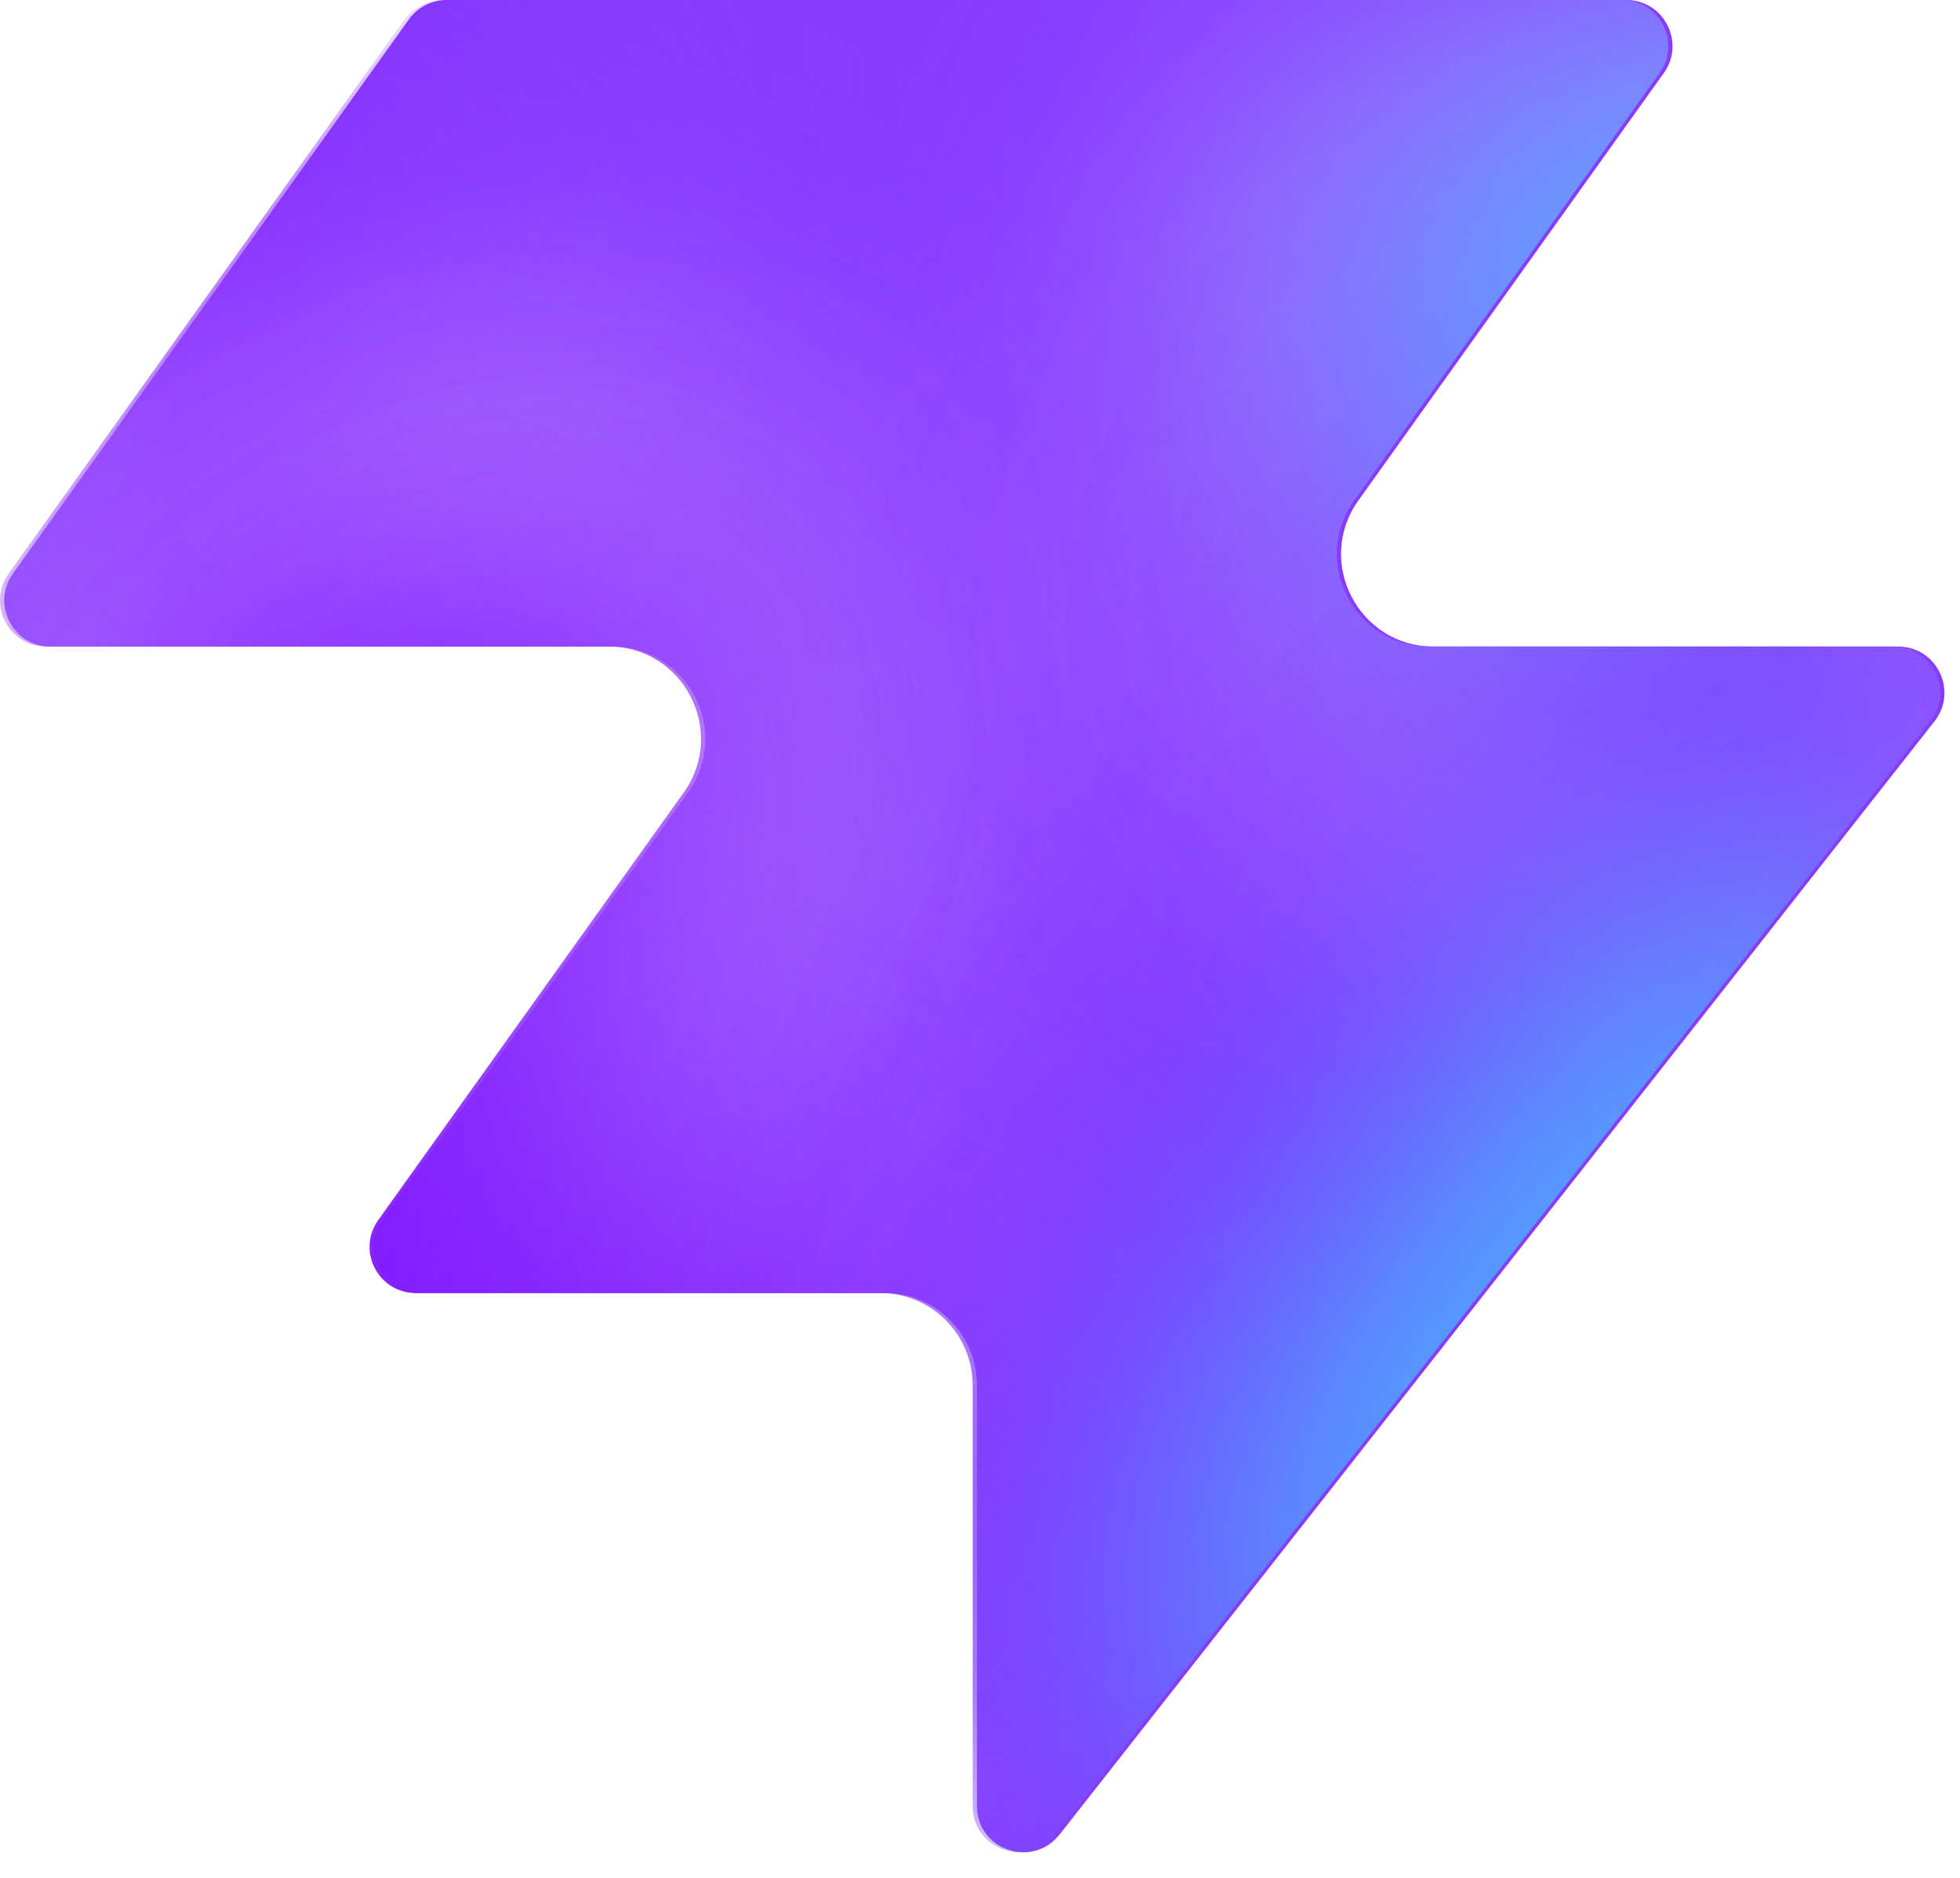
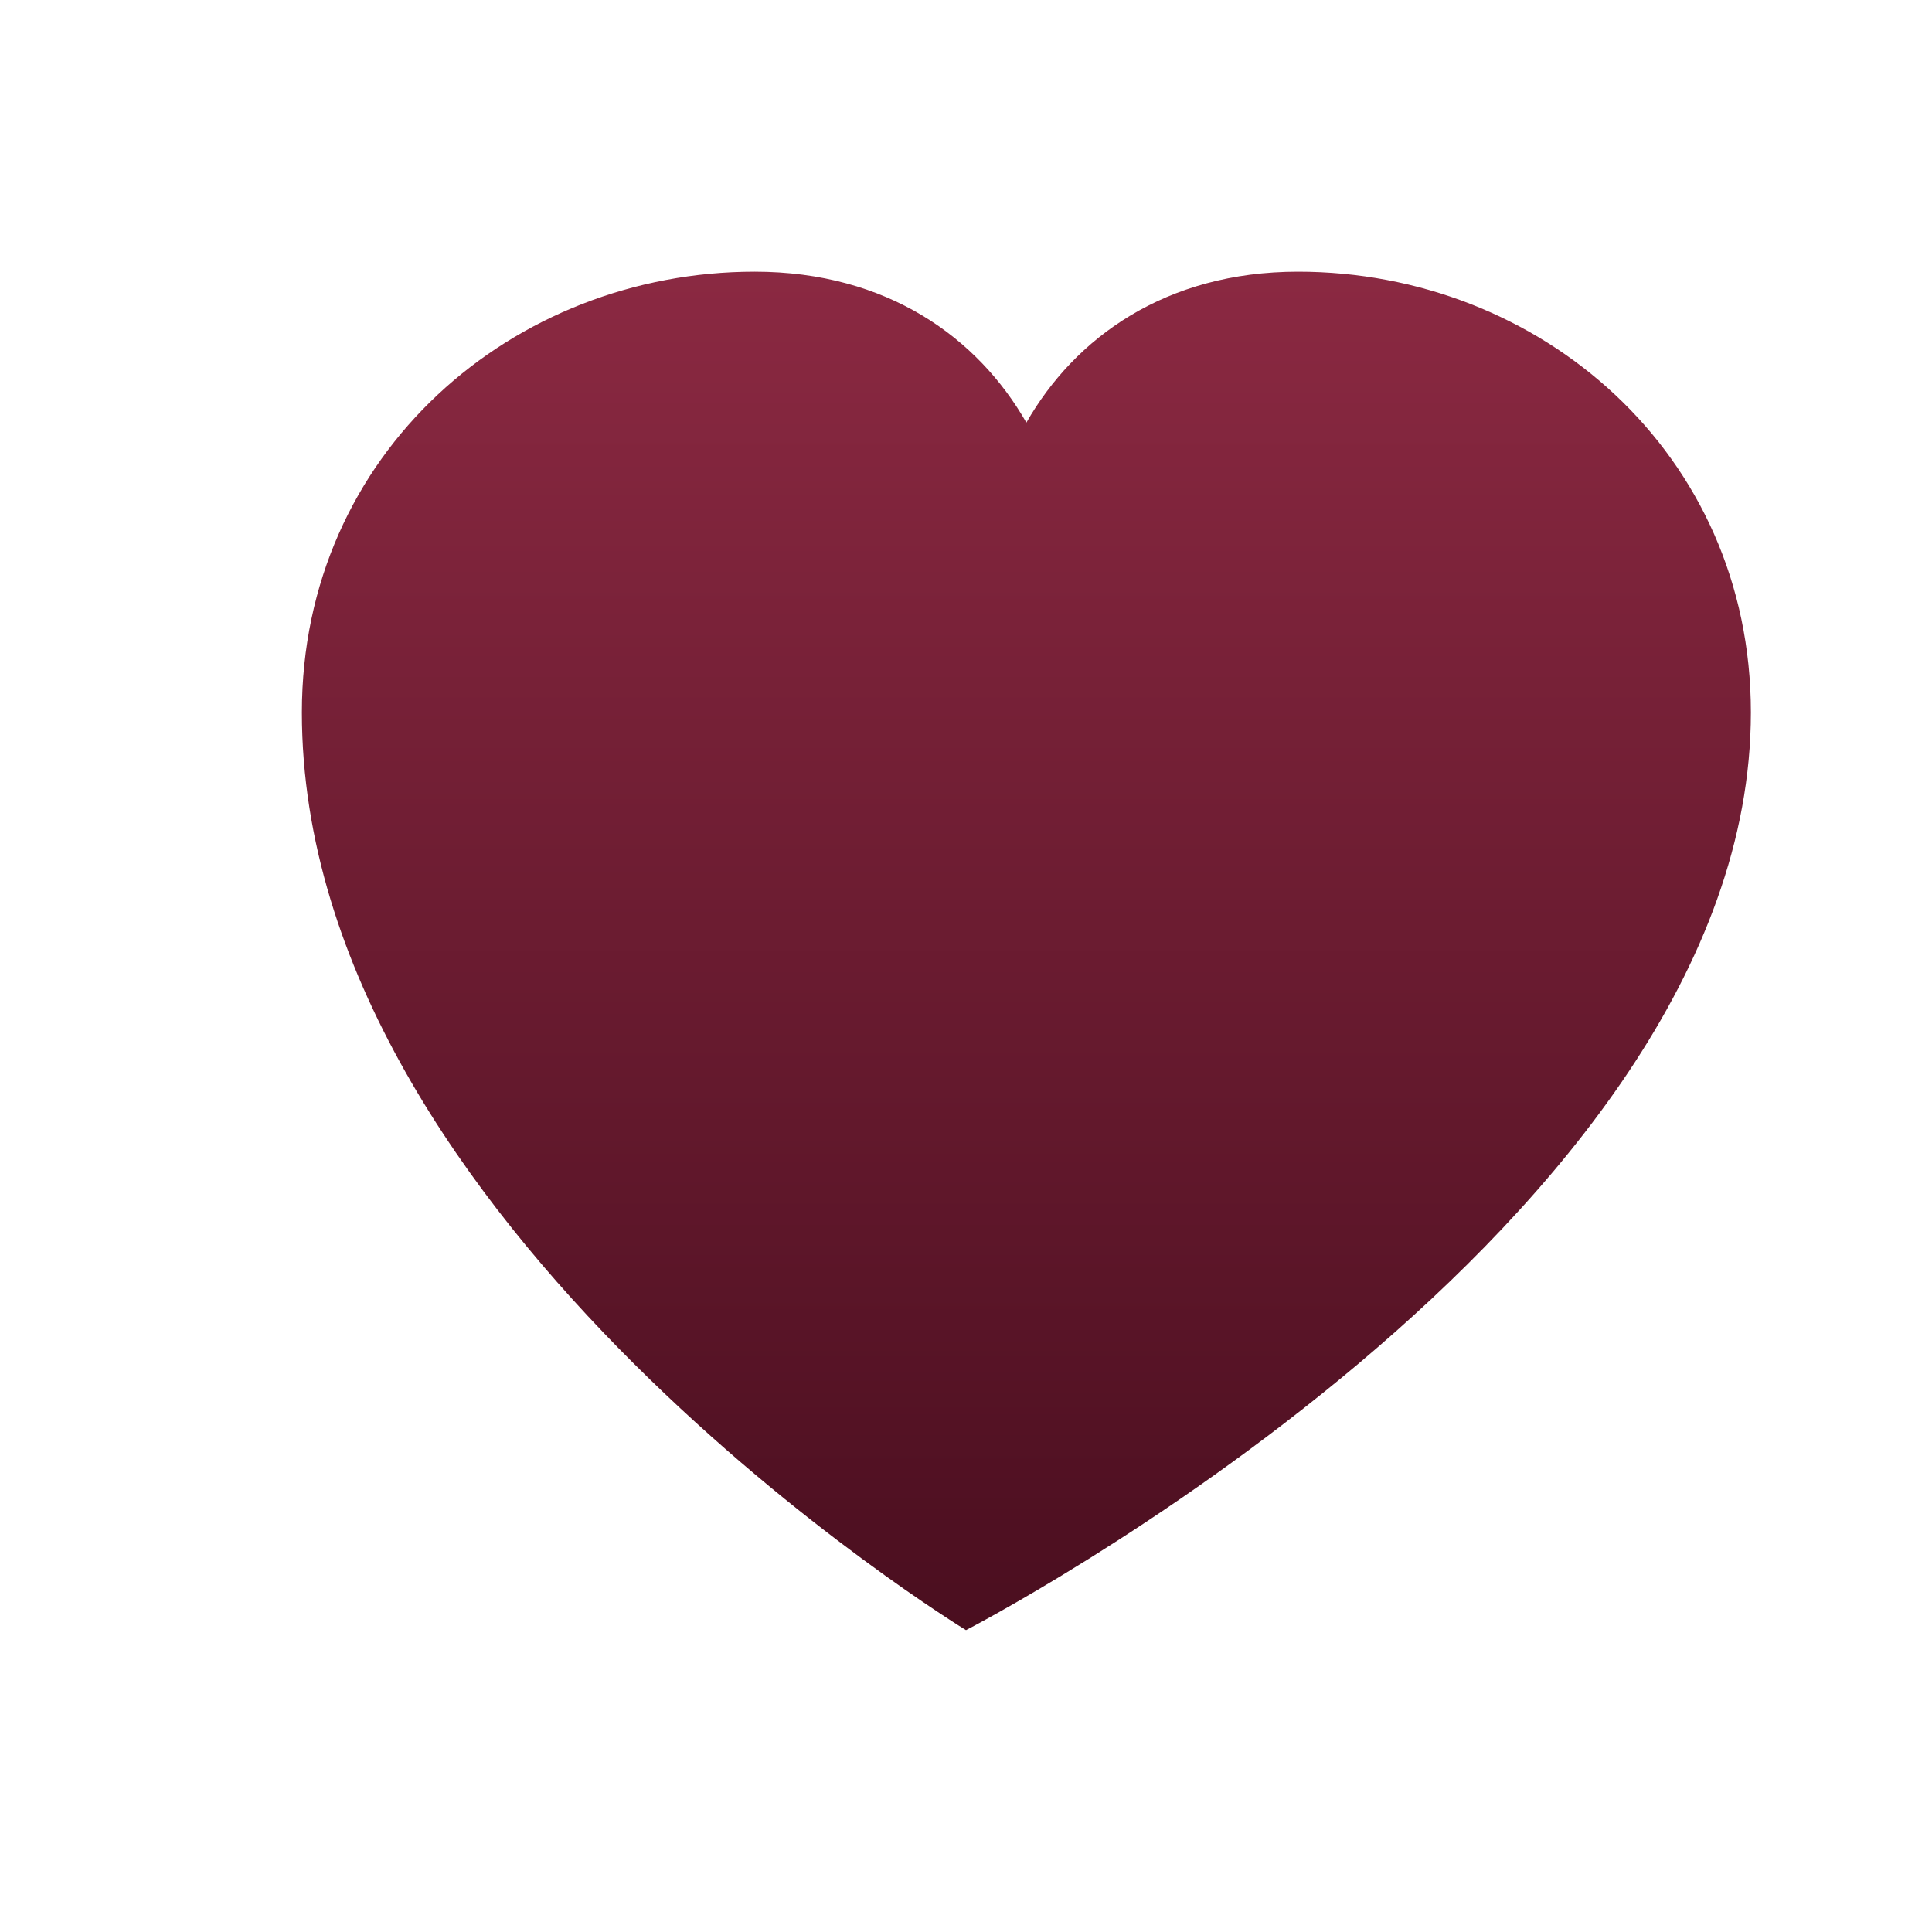
- <svg xmlns="http://www.w3.org/2000/svg" width="48" height="46" fill="none" viewBox="0 0 48 46">
-   <path fill="#863bff" d="M25.946 44.938c-.664.845-2.021.375-2.021-.698V33.937a2.26 2.26 0 0 0-2.262-2.262H10.287c-.92 0-1.456-1.04-.92-1.788l7.48-10.471c1.07-1.497 0-3.578-1.842-3.578H1.237c-.92 0-1.456-1.04-.92-1.788L10.013.474c.214-.297.556-.474.92-.474h28.894c.92 0 1.456 1.04.92 1.788l-7.48 10.471c-1.07 1.498 0 3.579 1.842 3.579h11.377c.943 0 1.473 1.088.89 1.83L25.947 44.94z" style="fill:#863bff;fill:color(display-p3 .525 .23 1);fill-opacity:1" />
-   <mask id="a" width="48" height="46" x="0" y="0" maskUnits="userSpaceOnUse" style="mask-type:alpha">
-     <path fill="#000" d="M25.842 44.938c-.664.844-2.021.375-2.021-.698V33.937a2.26 2.26 0 0 0-2.262-2.262H10.183c-.92 0-1.456-1.04-.92-1.788l7.48-10.471c1.07-1.498 0-3.579-1.842-3.579H1.133c-.92 0-1.456-1.04-.92-1.787L9.91.473c.214-.297.556-.474.92-.474h28.894c.92 0 1.456 1.04.92 1.788l-7.48 10.471c-1.07 1.498 0 3.578 1.842 3.578h11.377c.943 0 1.473 1.088.89 1.832L25.843 44.94z" style="fill:#000;fill-opacity:1" />
-   </mask>
-   <g mask="url(#a)">
-     <g filter="url(#b)">
-       <ellipse cx="5.508" cy="14.704" fill="#ede6ff" rx="5.508" ry="14.704" style="fill:#ede6ff;fill:color(display-p3 .927 .903 1);fill-opacity:1" transform="matrix(.00324 1 1 -.00324 -4.47 31.516)" />
-     </g>
-     <g filter="url(#c)">
-       <ellipse cx="10.399" cy="29.851" fill="#ede6ff" rx="10.399" ry="29.851" style="fill:#ede6ff;fill:color(display-p3 .927 .903 1);fill-opacity:1" transform="matrix(.00324 1 1 -.00324 -39.328 7.883)" />
-     </g>
-     <g filter="url(#d)">
-       <ellipse cx="5.508" cy="30.487" fill="#7e14ff" rx="5.508" ry="30.487" style="fill:#7e14ff;fill:color(display-p3 .492 .077 1);fill-opacity:1" transform="rotate(89.814 -25.913 -14.639)scale(1 -1)" />
-     </g>
-     <g filter="url(#e)">
-       <ellipse cx="5.508" cy="30.599" fill="#7e14ff" rx="5.508" ry="30.599" style="fill:#7e14ff;fill:color(display-p3 .492 .077 1);fill-opacity:1" transform="rotate(89.814 -32.644 -3.334)scale(1 -1)" />
-     </g>
-     <g filter="url(#f)">
-       <ellipse cx="5.508" cy="30.599" fill="#7e14ff" rx="5.508" ry="30.599" style="fill:#7e14ff;fill:color(display-p3 .492 .077 1);fill-opacity:1" transform="matrix(.00324 1 1 -.00324 -34.34 30.47)" />
-     </g>
-     <g filter="url(#g)">
-       <ellipse cx="14.072" cy="22.078" fill="#ede6ff" rx="14.072" ry="22.078" style="fill:#ede6ff;fill:color(display-p3 .927 .903 1);fill-opacity:1" transform="rotate(93.35 24.506 48.493)scale(-1 1)" />
-     </g>
-     <g filter="url(#h)">
-       <ellipse cx="3.47" cy="21.501" fill="#7e14ff" rx="3.47" ry="21.501" style="fill:#7e14ff;fill:color(display-p3 .492 .077 1);fill-opacity:1" transform="rotate(89.009 28.708 47.59)scale(-1 1)" />
-     </g>
-     <g filter="url(#i)">
-       <ellipse cx="3.47" cy="21.501" fill="#7e14ff" rx="3.47" ry="21.501" style="fill:#7e14ff;fill:color(display-p3 .492 .077 1);fill-opacity:1" transform="rotate(89.009 28.708 47.59)scale(-1 1)" />
-     </g>
-     <g filter="url(#j)">
-       <ellipse cx=".387" cy="8.972" fill="#7e14ff" rx="4.407" ry="29.108" style="fill:#7e14ff;fill:color(display-p3 .492 .077 1);fill-opacity:1" transform="rotate(39.51 .387 8.972)" />
-     </g>
-     <g filter="url(#k)">
-       <ellipse cx="47.523" cy="-6.092" fill="#7e14ff" rx="4.407" ry="29.108" style="fill:#7e14ff;fill:color(display-p3 .492 .077 1);fill-opacity:1" transform="rotate(37.892 47.523 -6.092)" />
-     </g>
-     <g filter="url(#l)">
-       <ellipse cx="41.412" cy="6.333" fill="#47bfff" rx="5.971" ry="9.665" style="fill:#47bfff;fill:color(display-p3 .28 .748 1);fill-opacity:1" transform="rotate(37.892 41.412 6.333)" />
-     </g>
-     <g filter="url(#m)">
-       <ellipse cx="-1.879" cy="38.332" fill="#7e14ff" rx="4.407" ry="29.108" style="fill:#7e14ff;fill:color(display-p3 .492 .077 1);fill-opacity:1" transform="rotate(37.892 -1.88 38.332)" />
-     </g>
-     <g filter="url(#n)">
-       <ellipse cx="-1.879" cy="38.332" fill="#7e14ff" rx="4.407" ry="29.108" style="fill:#7e14ff;fill:color(display-p3 .492 .077 1);fill-opacity:1" transform="rotate(37.892 -1.88 38.332)" />
-     </g>
-     <g filter="url(#o)">
-       <ellipse cx="35.651" cy="29.907" fill="#7e14ff" rx="4.407" ry="29.108" style="fill:#7e14ff;fill:color(display-p3 .492 .077 1);fill-opacity:1" transform="rotate(37.892 35.651 29.907)" />
-     </g>
-     <g filter="url(#p)">
-       <ellipse cx="38.418" cy="32.4" fill="#47bfff" rx="5.971" ry="15.297" style="fill:#47bfff;fill:color(display-p3 .28 .748 1);fill-opacity:1" transform="rotate(37.892 38.418 32.4)" />
-     </g>
-   </g>
+ <svg xmlns="http://www.w3.org/2000/svg" viewBox="0 0 32 32">
  <defs>
-     <filter id="b" width="60.045" height="41.654" x="-19.77" y="16.149" color-interpolation-filters="sRGB" filterUnits="userSpaceOnUse">
-       <feFlood flood-opacity="0" result="BackgroundImageFix" />
-       <feBlend in="SourceGraphic" in2="BackgroundImageFix" result="shape" />
-       <feGaussianBlur result="effect1_foregroundBlur_2002_17158" stdDeviation="7.659" />
-     </filter>
-     <filter id="c" width="90.34" height="51.437" x="-54.613" y="-7.533" color-interpolation-filters="sRGB" filterUnits="userSpaceOnUse">
-       <feFlood flood-opacity="0" result="BackgroundImageFix" />
-       <feBlend in="SourceGraphic" in2="BackgroundImageFix" result="shape" />
-       <feGaussianBlur result="effect1_foregroundBlur_2002_17158" stdDeviation="7.659" />
-     </filter>
-     <filter id="d" width="79.355" height="29.4" x="-49.64" y="2.03" color-interpolation-filters="sRGB" filterUnits="userSpaceOnUse">
-       <feFlood flood-opacity="0" result="BackgroundImageFix" />
-       <feBlend in="SourceGraphic" in2="BackgroundImageFix" result="shape" />
-       <feGaussianBlur result="effect1_foregroundBlur_2002_17158" stdDeviation="4.596" />
-     </filter>
-     <filter id="e" width="79.579" height="29.4" x="-45.045" y="20.029" color-interpolation-filters="sRGB" filterUnits="userSpaceOnUse">
-       <feFlood flood-opacity="0" result="BackgroundImageFix" />
-       <feBlend in="SourceGraphic" in2="BackgroundImageFix" result="shape" />
-       <feGaussianBlur result="effect1_foregroundBlur_2002_17158" stdDeviation="4.596" />
-     </filter>
-     <filter id="f" width="79.579" height="29.4" x="-43.513" y="21.178" color-interpolation-filters="sRGB" filterUnits="userSpaceOnUse">
-       <feFlood flood-opacity="0" result="BackgroundImageFix" />
-       <feBlend in="SourceGraphic" in2="BackgroundImageFix" result="shape" />
-       <feGaussianBlur result="effect1_foregroundBlur_2002_17158" stdDeviation="4.596" />
-     </filter>
-     <filter id="g" width="74.749" height="58.852" x="15.756" y="-17.901" color-interpolation-filters="sRGB" filterUnits="userSpaceOnUse">
-       <feFlood flood-opacity="0" result="BackgroundImageFix" />
-       <feBlend in="SourceGraphic" in2="BackgroundImageFix" result="shape" />
-       <feGaussianBlur result="effect1_foregroundBlur_2002_17158" stdDeviation="7.659" />
-     </filter>
-     <filter id="h" width="61.377" height="25.362" x="23.548" y="2.284" color-interpolation-filters="sRGB" filterUnits="userSpaceOnUse">
-       <feFlood flood-opacity="0" result="BackgroundImageFix" />
-       <feBlend in="SourceGraphic" in2="BackgroundImageFix" result="shape" />
-       <feGaussianBlur result="effect1_foregroundBlur_2002_17158" stdDeviation="4.596" />
-     </filter>
-     <filter id="i" width="61.377" height="25.362" x="23.548" y="2.284" color-interpolation-filters="sRGB" filterUnits="userSpaceOnUse">
-       <feFlood flood-opacity="0" result="BackgroundImageFix" />
-       <feBlend in="SourceGraphic" in2="BackgroundImageFix" result="shape" />
-       <feGaussianBlur result="effect1_foregroundBlur_2002_17158" stdDeviation="4.596" />
-     </filter>
-     <filter id="j" width="56.045" height="63.649" x="-27.636" y="-22.853" color-interpolation-filters="sRGB" filterUnits="userSpaceOnUse">
-       <feFlood flood-opacity="0" result="BackgroundImageFix" />
-       <feBlend in="SourceGraphic" in2="BackgroundImageFix" result="shape" />
-       <feGaussianBlur result="effect1_foregroundBlur_2002_17158" stdDeviation="4.596" />
-     </filter>
-     <filter id="k" width="54.814" height="64.646" x="20.116" y="-38.415" color-interpolation-filters="sRGB" filterUnits="userSpaceOnUse">
-       <feFlood flood-opacity="0" result="BackgroundImageFix" />
-       <feBlend in="SourceGraphic" in2="BackgroundImageFix" result="shape" />
-       <feGaussianBlur result="effect1_foregroundBlur_2002_17158" stdDeviation="4.596" />
-     </filter>
-     <filter id="l" width="33.541" height="35.313" x="24.641" y="-11.323" color-interpolation-filters="sRGB" filterUnits="userSpaceOnUse">
-       <feFlood flood-opacity="0" result="BackgroundImageFix" />
-       <feBlend in="SourceGraphic" in2="BackgroundImageFix" result="shape" />
-       <feGaussianBlur result="effect1_foregroundBlur_2002_17158" stdDeviation="4.596" />
-     </filter>
-     <filter id="m" width="54.814" height="64.646" x="-29.286" y="6.009" color-interpolation-filters="sRGB" filterUnits="userSpaceOnUse">
-       <feFlood flood-opacity="0" result="BackgroundImageFix" />
-       <feBlend in="SourceGraphic" in2="BackgroundImageFix" result="shape" />
-       <feGaussianBlur result="effect1_foregroundBlur_2002_17158" stdDeviation="4.596" />
-     </filter>
-     <filter id="n" width="54.814" height="64.646" x="-29.286" y="6.009" color-interpolation-filters="sRGB" filterUnits="userSpaceOnUse">
-       <feFlood flood-opacity="0" result="BackgroundImageFix" />
-       <feBlend in="SourceGraphic" in2="BackgroundImageFix" result="shape" />
-       <feGaussianBlur result="effect1_foregroundBlur_2002_17158" stdDeviation="4.596" />
-     </filter>
-     <filter id="o" width="54.814" height="64.646" x="8.244" y="-2.416" color-interpolation-filters="sRGB" filterUnits="userSpaceOnUse">
-       <feFlood flood-opacity="0" result="BackgroundImageFix" />
-       <feBlend in="SourceGraphic" in2="BackgroundImageFix" result="shape" />
-       <feGaussianBlur result="effect1_foregroundBlur_2002_17158" stdDeviation="4.596" />
-     </filter>
-     <filter id="p" width="39.409" height="43.623" x="18.713" y="10.588" color-interpolation-filters="sRGB" filterUnits="userSpaceOnUse">
-       <feFlood flood-opacity="0" result="BackgroundImageFix" />
-       <feBlend in="SourceGraphic" in2="BackgroundImageFix" result="shape" />
-       <feGaussianBlur result="effect1_foregroundBlur_2002_17158" stdDeviation="4.596" />
-     </filter>
+     <linearGradient id="g" x1="0" y1="0" x2="0" y2="1">
+       <stop offset="0%" stop-color="#8b2942" />
+       <stop offset="100%" stop-color="#4a0e1f" />
+     </linearGradient>
  </defs>
+   <path d="M16 27s-11-6.7-11-15.2C5 7.5 8.5 4.5 12.5 4.5c2.2 0 3.7 1.1 4.5 2.5.8-1.4 2.3-2.5 4.5-2.5 4 0 7.5 3 7.5 7.3C29 20.3 16 27 16 27z" fill="url(#g)" />
</svg>
